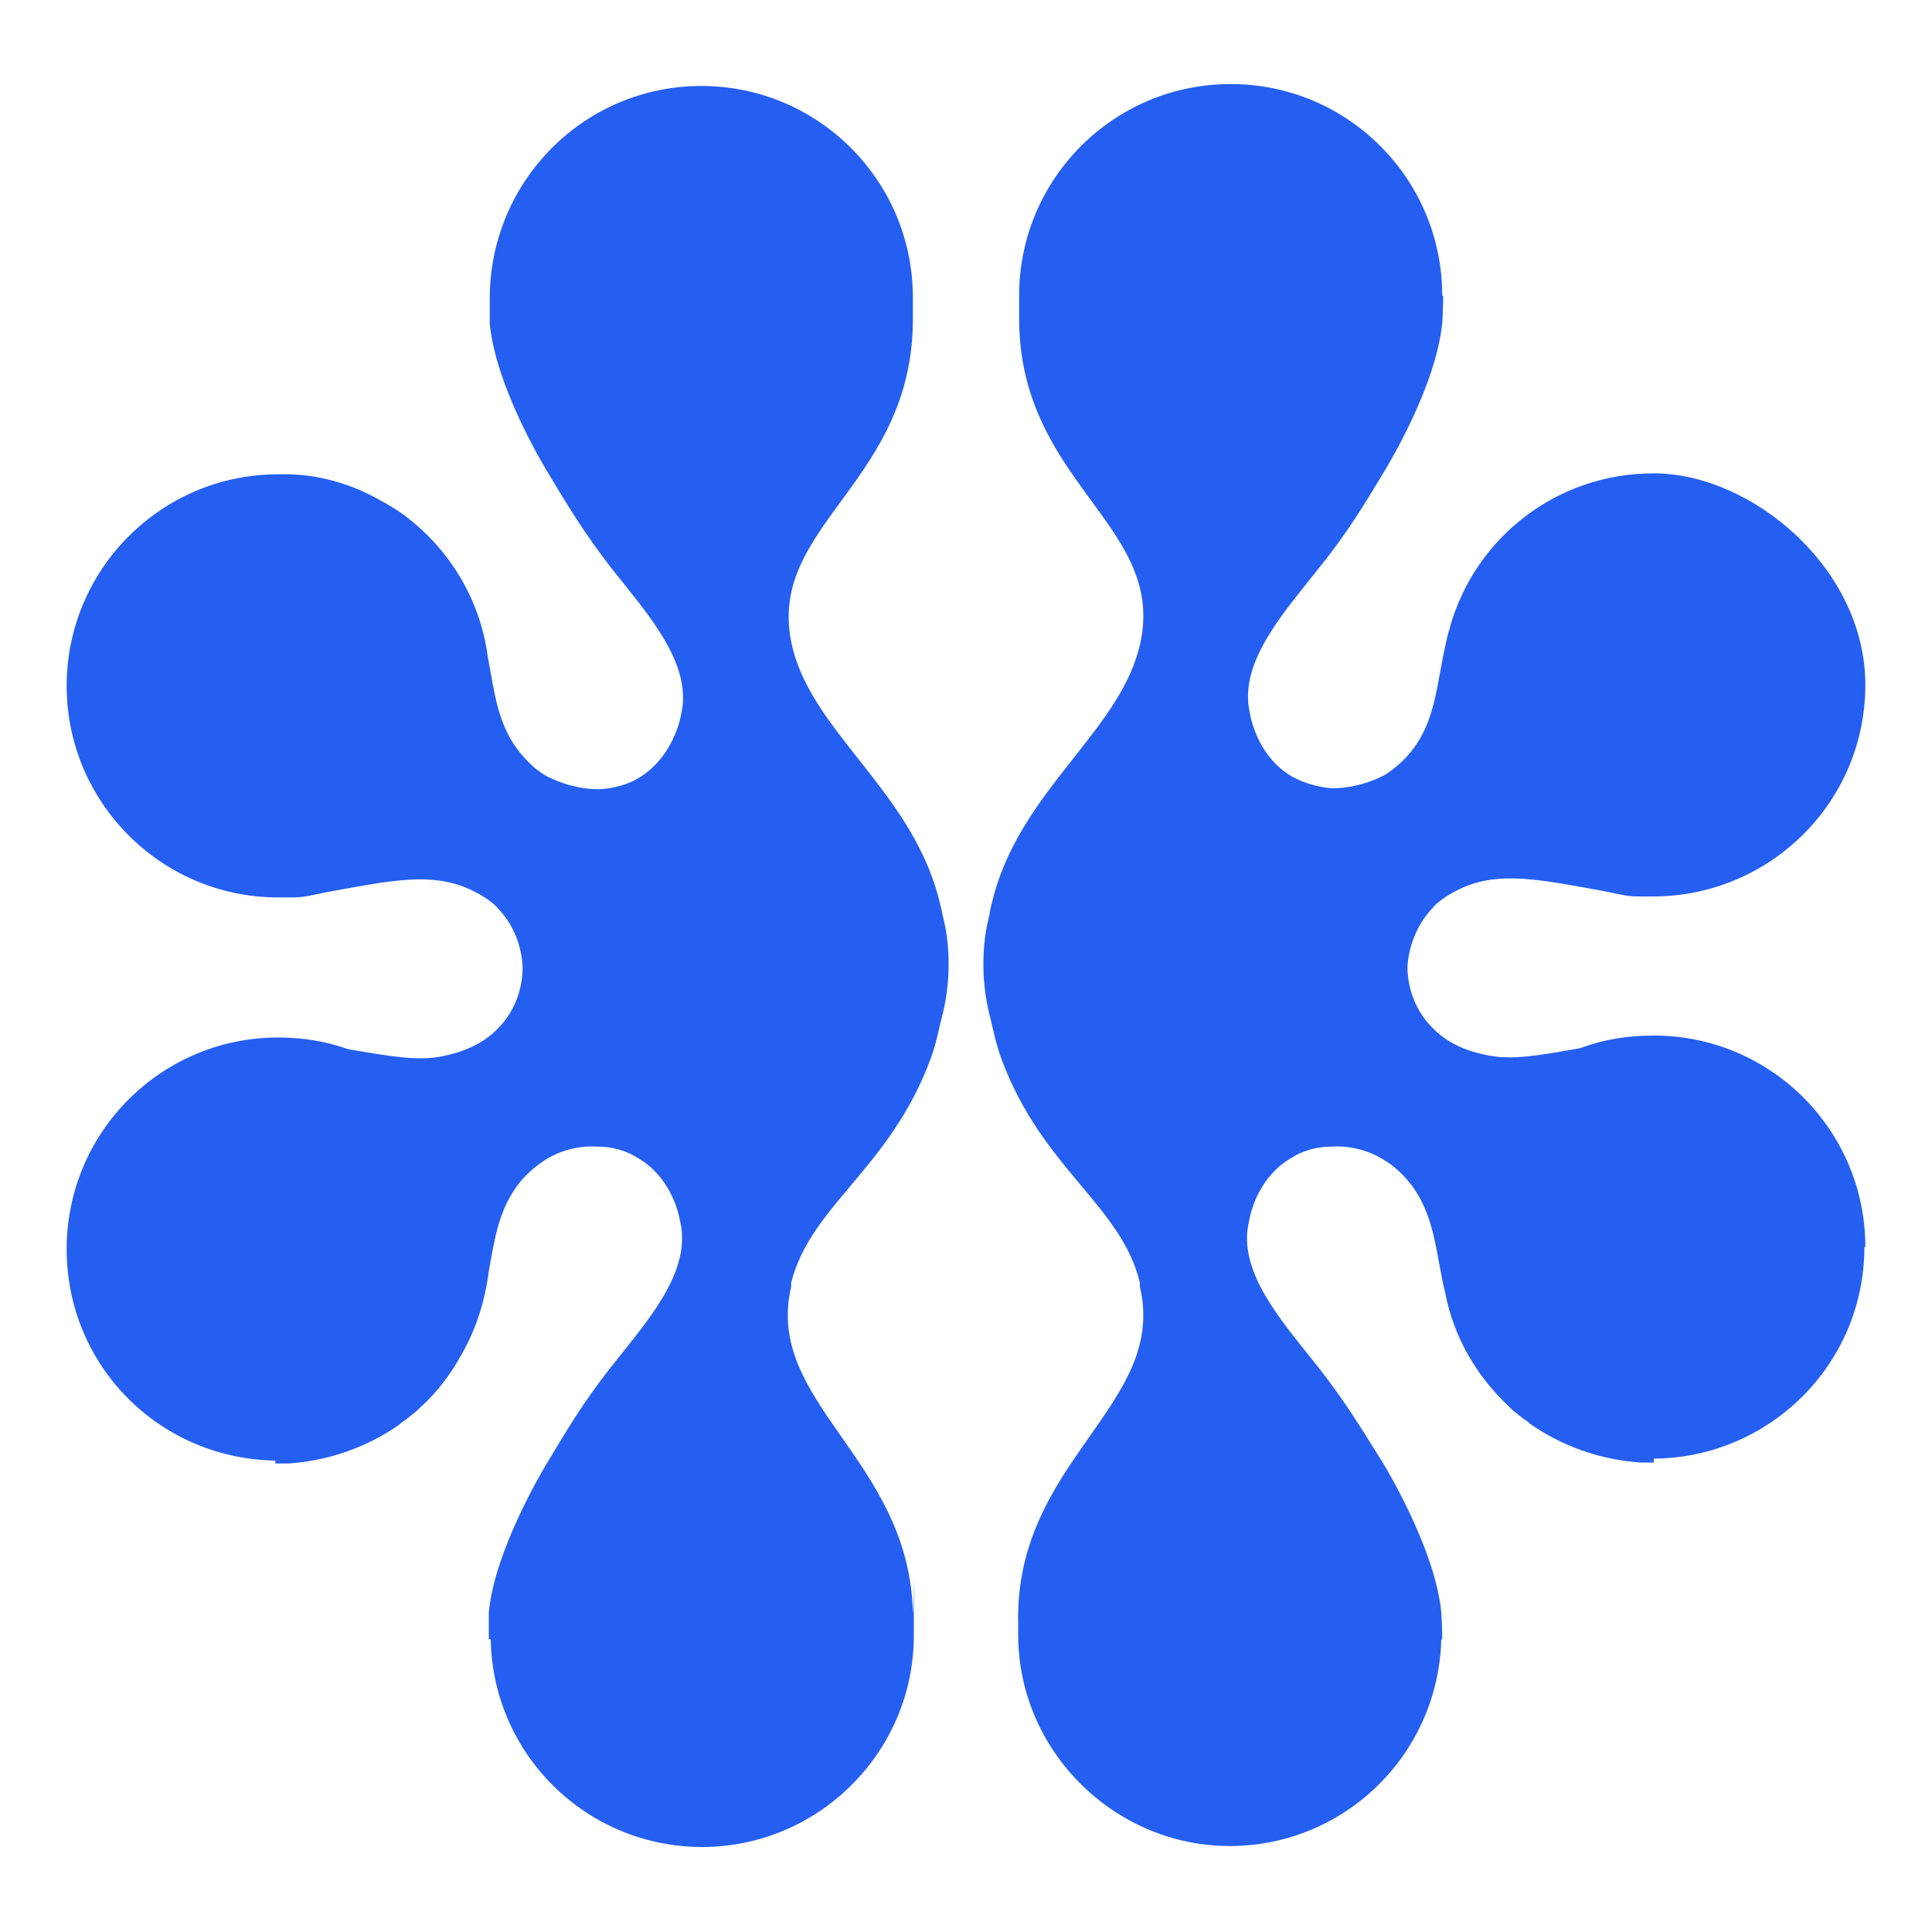
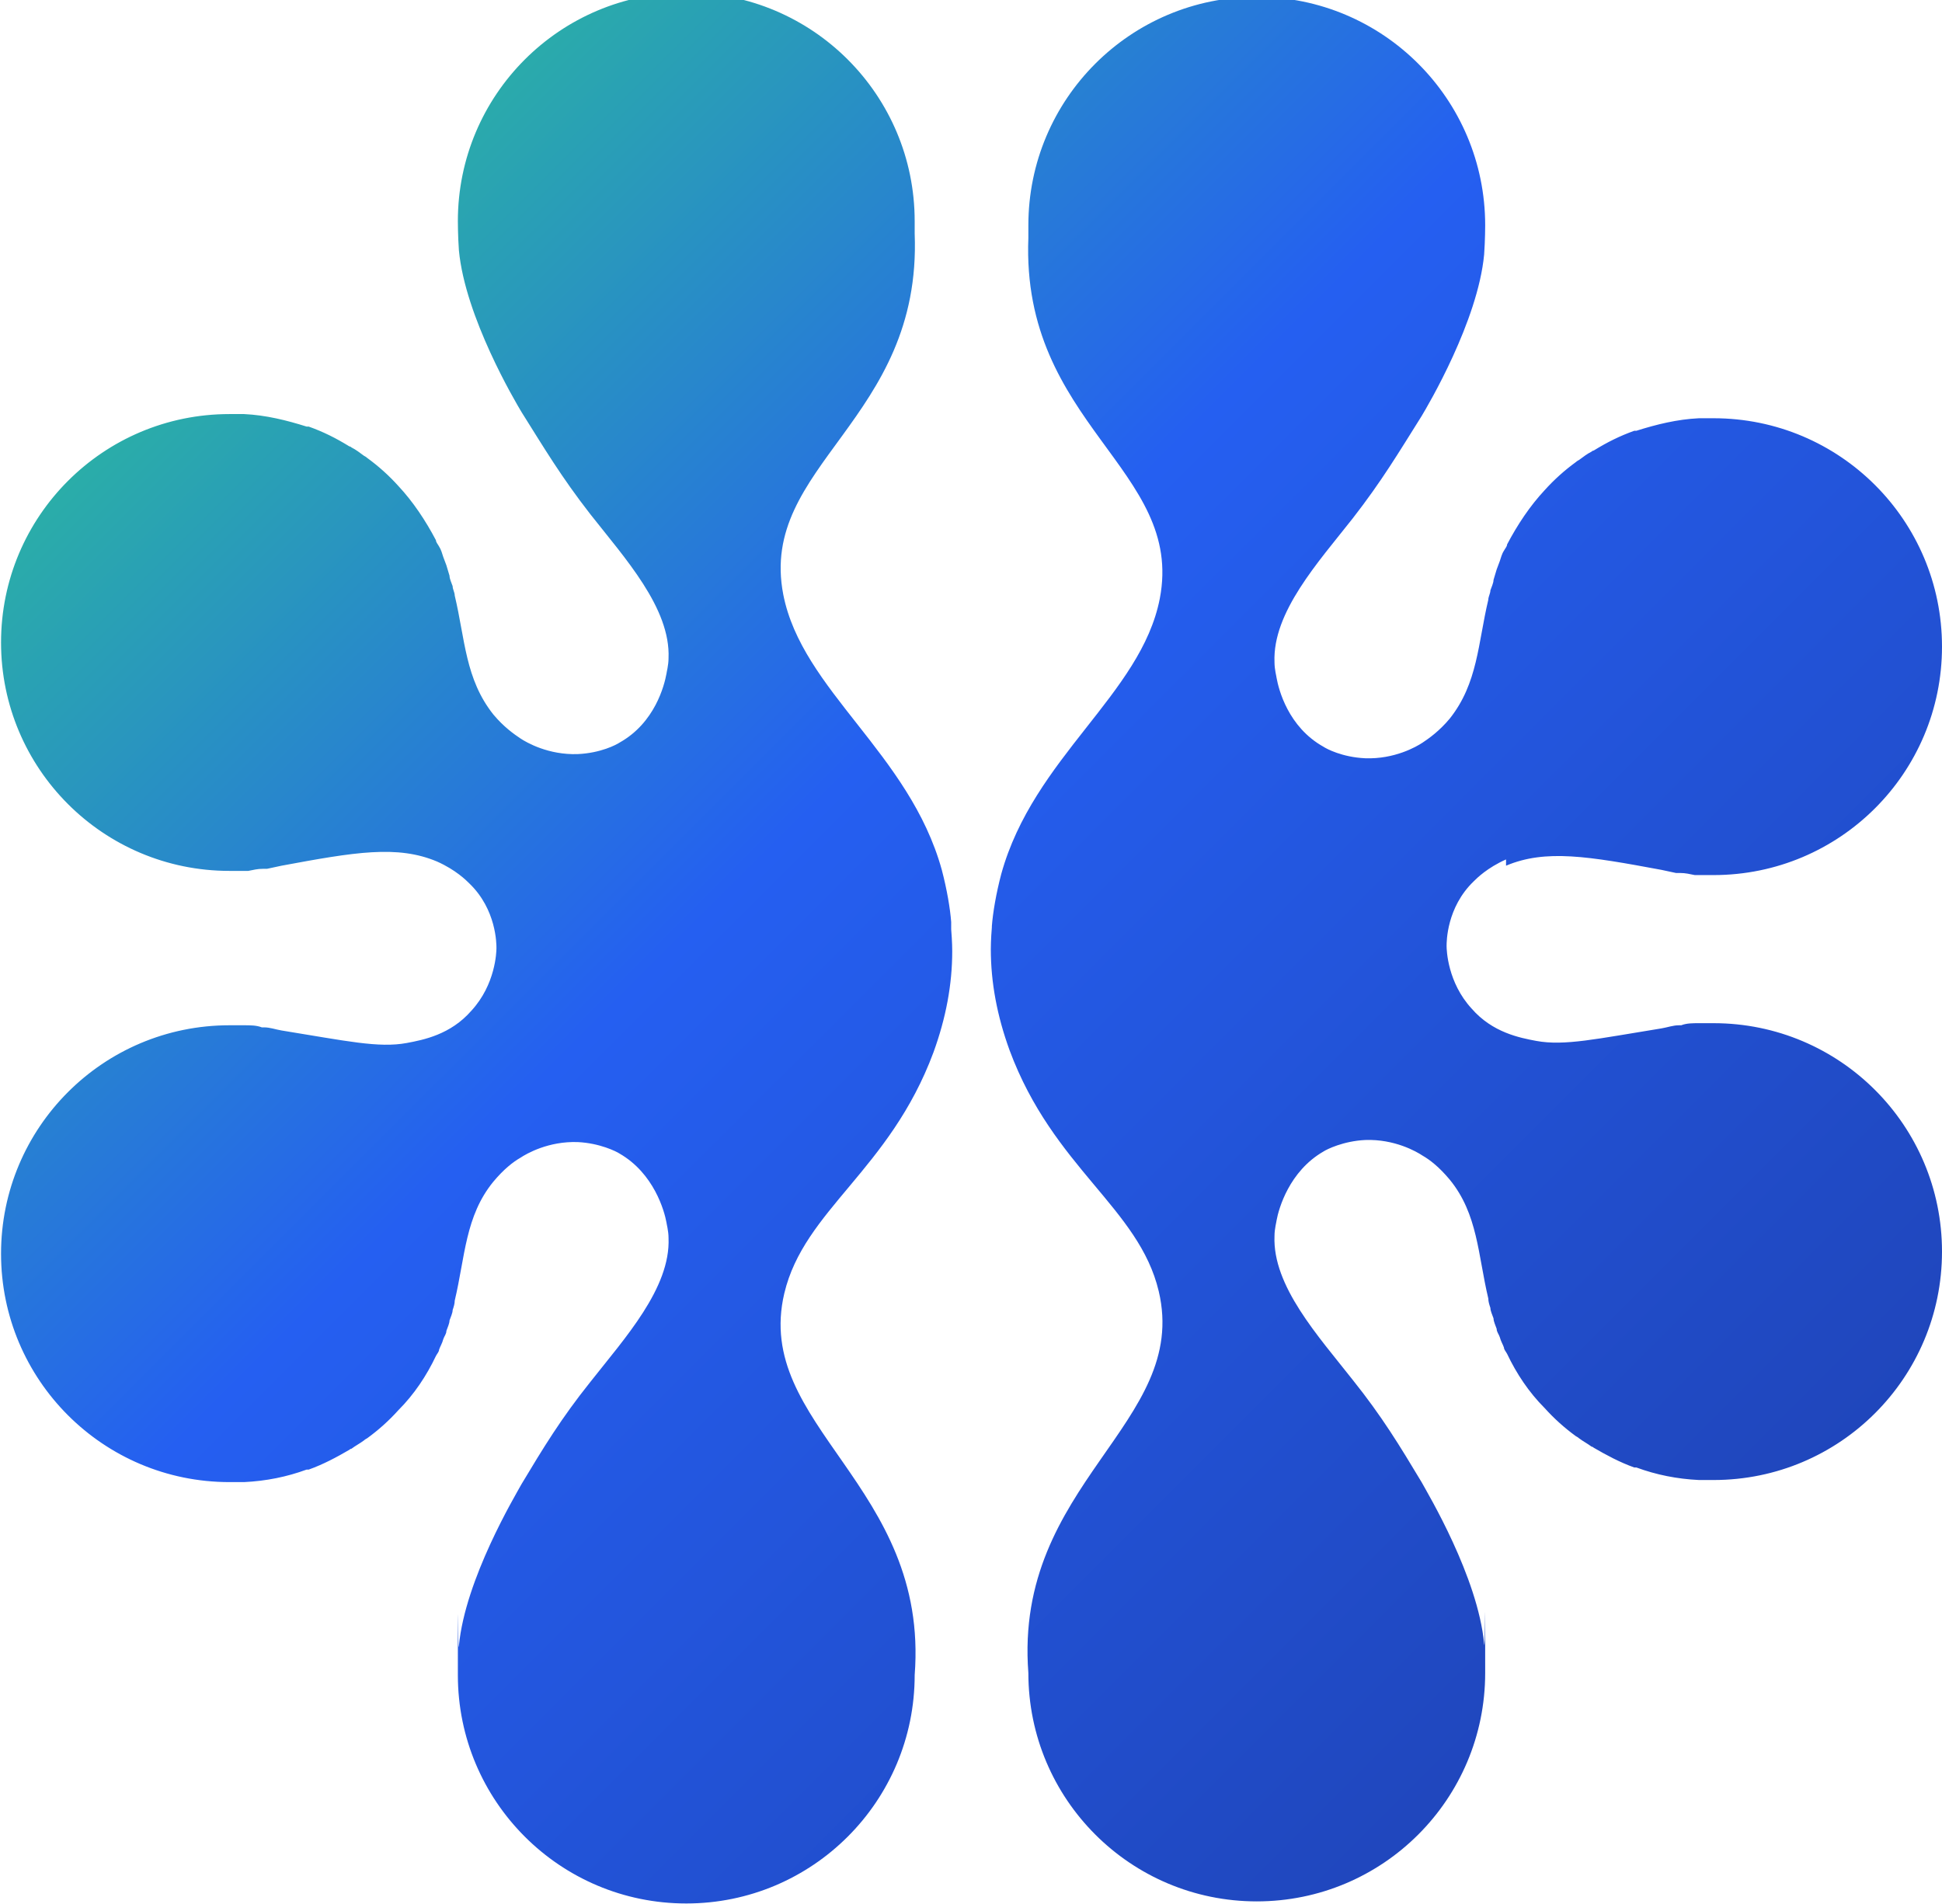
- <svg xmlns="http://www.w3.org/2000/svg" id="BBF-Imagotipo" version="1.1" viewBox="0 0 200 200">
+ <svg xmlns="http://www.w3.org/2000/svg" id="BBF-Imagotipo" version="1.1" viewBox="0 0 186.2 182.5">
  <defs>
    <style>
      .st0 {
-         fill: #255ff1;
+         fill: url(#linear-gradient);
      }
    </style>
+     <linearGradient id="linear-gradient" x1="-1" y1="-2.9" x2="198.3" y2="196.5" gradientUnits="userSpaceOnUse">
+       <stop offset="0" stop-color="#2dd881" />
+       <stop offset=".4" stop-color="#255ff1" />
+       <stop offset=".9" stop-color="#1e40af" />
+     </linearGradient>
  </defs>
-   <path class="st0" d="M193,129.1c0,12.1-9.8,21.8-21.8,21.9v.4h-1.4c-4.2-.3-8.1-1.7-11.4-4-.2-.2-.5-.4-.8-.6-.2-.2-.4-.3-.6-.5-.3-.2-.5-.4-.8-.7-3.3-3.1-5.7-7.1-6.6-11.8-1-4.1-1-8-3.7-11.4-1-1.2-1.9-1.9-2.6-2.3-.6-.4-2.7-1.6-5.5-1.4-2.2,0-3.7.9-4,1.1-3.4,1.9-4.3,5.5-4.5,6.6,0,.1-.2.8-.2,1.5-.2,4.8,4.2,9.6,7.5,13.8,2.8,3.6,4.4,6.3,6.6,9.8.6,1,5.4,9.1,6,15.4.1,1.4.1,2.8.1,2.8h-.1c-.3,11.9-10,21.4-21.9,21.4s-21.9-9.8-21.9-21.9,0-.7,0-1.1c-.4-16.9,15.5-22.6,12.6-34.9v-.4c-1.9-8-10.1-11.8-14.3-23.1-.5-1.3-.8-2.7-1.1-4-.5-1.8-.8-3.8-.8-5.8s.2-3.5.6-5.1c.1-.7.3-1.4.5-2.2,3.1-11.2,13.4-17.2,15.2-26.3,2.4-12.1-12.8-16.5-12.6-33.7,0-.6,0-1.3,0-2,0-12.1,9.8-21.9,21.9-21.9s21.9,9.8,21.9,21.9h.1s0,1.4-.1,2.8c-.6,6.4-5.4,14.4-6,15.4-2.1,3.5-3.8,6.3-6.6,9.8-3.3,4.2-7.7,9-7.5,13.8,0,.7.2,1.4.2,1.5.2,1.1,1.1,4.5,4.2,6.4.3.2.6.3,1,.5.7.3,1.9.7,3.3.8,2.8,0,4.9-1.1,5.5-1.4.6-.4,1.6-1.1,2.6-2.3,2.7-3.3,2.7-7.2,3.7-11.4,0,0,0,0,0,0,.1-.5.2-1,.4-1.5,0,0,0,0,0-.1,2.6-9.2,11-15.9,21.1-15.9s21.9,9.8,21.9,21.9-9.8,21.8-21.8,21.9h0c0,0-1.8,0-1.8,0-1.1,0-2.2-.3-3.2-.5-7-1.3-11.1-2.1-14.9-.4-1.8.8-2.8,1.7-3.1,2.1-2.5,2.6-2.6,5.9-2.6,6.2s0,3.5,2.4,6c2,2.2,4.6,2.8,6.2,3.1,2.3.4,4.9,0,9.3-.8,2.4-.9,4.9-1.3,7.6-1.3,12.1,0,21.9,9.8,21.9,21.9h0ZM97.6,94.9c-.1-.7-.3-1.4-.5-2.2-3.1-11.2-13.4-17.2-15.2-26.3-2.4-12.1,12.8-16.5,12.6-33.7,0-.6,0-1.3,0-1.9,0-12.1-9.8-21.9-21.9-21.9s-21.8,9.8-21.9,21.8h0s0,1.4,0,2.8c.6,6.4,5.4,14.4,6,15.4,2.1,3.5,3.8,6.3,6.5,9.8,3.3,4.2,7.7,9,7.5,13.8,0,.7-.2,1.4-.2,1.5-.2,1.1-1.2,4.7-4.5,6.6-.3.2-1.8,1-4,1.1-2.8,0-4.9-1.1-5.5-1.4-.7-.4-1.6-1.1-2.6-2.3-2.4-2.9-2.7-6.3-3.4-10-.8-6-4-11.2-8.7-14.7,0,0,0,0,0,0-.8-.6-1.7-1.1-2.6-1.6-2.7-1.5-5.8-2.5-9.2-2.6h-1.4c-12,.1-21.7,9.9-21.7,21.9s9.7,21.8,21.7,21.9h1.8c1.1,0,2.2-.3,3.2-.5,7-1.3,11-2.1,14.9-.4,1.8.8,2.8,1.7,3.1,2.1,2.5,2.6,2.5,5.9,2.5,6.2s0,3.5-2.4,6c-2,2.2-4.7,2.8-6.2,3.1-2.3.4-4.9,0-9.5-.8-2.2-.8-4.7-1.2-7.2-1.2-12.1,0-21.9,9.8-21.9,21.9s9.6,21.7,21.6,21.9v.3h1.4c4.2-.3,8.1-1.7,11.4-4,.2-.2.5-.4.8-.6.2-.2.4-.3.6-.5.3-.2.5-.4.8-.7,1.8-1.6,3.2-3.5,4.4-5.7,1.4-2.5,2.3-5.3,2.7-8.4.6-3.3,1-6.4,3.2-9.2,1-1.2,2-1.9,2.6-2.3s2.7-1.6,5.5-1.4c2.2,0,3.7.9,4,1.1,3.4,1.9,4.3,5.5,4.5,6.6,0,0,.2.8.2,1.5.2,4.8-4.2,9.6-7.5,13.8-2.8,3.6-4.4,6.3-6.5,9.8-.6,1-5.4,9.1-6,15.4,0,1.4,0,2.8,0,2.8h.2c.2,11.9,9.9,21.5,21.9,21.5s21.9-9.8,21.9-21.9,0-1.6-.1-2.4c-.4-15.9-15.4-21.7-12.6-33.7v-.4c2-8,10.2-11.8,14.4-23.1.5-1.3.8-2.7,1.1-4,.5-1.8.8-3.8.8-5.8s-.2-3.5-.6-5.1h0Z" />
+   <path class="st0" d="M91.2,89.1c.1,1.2.1,2,.1,2.1h0c0,3.2-.6,6.4-1.8,9.7-4.2,11.3-12.4,15.1-14.3,23.1-3,12.7,13.9,18.4,12.5,36.6,0,12.1-9.8,21.9-21.9,21.9s-21.9-9.8-21.9-21.9,0-1.4.1-2.8c.6-6.4,5.4-14.4,6-15.5,2.1-3.5,3.8-6.3,6.6-9.8,3.3-4.2,7.7-9,7.5-13.8,0-.7-.2-1.4-.2-1.5-.2-1.1-1.2-4.7-4.5-6.6-.3-.2-1.9-1-4-1.1-2.8-.1-4.9,1.1-5.5,1.5-.7.4-1.6,1.1-2.6,2.3-2.7,3.3-2.7,7.2-3.7,11.4,0,0,0,0,0,0,0,.3-.1.6-.2.9,0,.3-.2.7-.3,1,0,.3-.2.7-.3,1,0,.3-.2.5-.3.8-.1.4-.3.7-.4,1,0,.2-.2.4-.3.6-.9,1.9-2.1,3.7-3.6,5.2,0,0,0,0,0,0-.9,1-1.9,1.9-3,2.7,0,0-.2.1-.3.2,0,0,0,0,0,0-.4.3-.8.5-1.2.8,0,0-.1,0-.2.1-1.2.7-2.5,1.4-3.9,1.9,0,0-.1,0-.2,0-1.9.7-3.9,1.1-6,1.2,0,0,0,0,0,0-.7,0-1.2,0-1.4,0-12.1,0-21.9-9.8-21.9-21.9h0c0-12.1,9.8-21.9,21.9-21.9.5,0,.9,0,1.4,0,0,0,0,0,0,0,.6,0,1.2,0,1.7.2,0,0,.1,0,.2,0,.6,0,1.1.2,1.7.3,0,0,0,0,0,0,6.2,1,9.3,1.7,12,1.2,1.6-.3,4.2-.8,6.2-3.1,2.3-2.5,2.4-5.6,2.4-6s0-3.7-2.6-6.2c-.3-.3-1.3-1.3-3.1-2.1-3.8-1.6-7.9-.9-14.9.4,0,0,0,0,0,0-.5.1-.9.2-1.4.3-.1,0-.3,0-.4,0-.5,0-.9.1-1.4.2-.6,0-1.1,0-1.8,0-12.1,0-21.9-9.8-21.9-21.9h0c0-12.1,9.8-21.9,21.9-21.9s.7,0,1.4,0c0,0,0,0,0,0,2.1.1,4.1.6,6,1.2,0,0,.1,0,.2,0,1.4.5,2.6,1.1,3.9,1.9,0,0,.1,0,.2.1.4.2.8.5,1.2.8,0,0,0,0,0,0,0,0,.2.1.3.2,1.1.8,2.1,1.7,3,2.7,0,0,0,0,0,0,1.4,1.5,2.6,3.3,3.6,5.2,0,.2.2.4.3.6.2.3.3.7.4,1,.1.3.2.5.3.8.1.3.2.7.3,1,0,.3.2.7.3,1,0,.3.2.6.2.9,0,0,0,0,0,0,1,4.2,1,8,3.7,11.4,1,1.2,2,1.9,2.6,2.3.6.4,2.7,1.6,5.5,1.5,2.2-.1,3.7-.9,4-1.1,3.4-1.9,4.3-5.5,4.5-6.6,0-.1.2-.8.2-1.5.2-4.8-4.2-9.6-7.5-13.8-2.8-3.6-4.4-6.3-6.6-9.8-.6-1-5.4-9.1-6-15.5-.1-1.4-.1-2.8-.1-2.8,0-12.1,9.8-21.9,21.9-21.9s21.9,9.8,21.9,21.9,0,.6,0,.9c0,0,0,.2,0,.3.7,17.9-15,22.2-12.6,34.6,1.8,9.2,12.1,15.2,15.2,26.4.5,1.9.8,3.7.9,5,0,0,0,0,0,0,0,0,0,0,0,.1,0,0,0,0,0,0ZM144.4,83c3.8-1.6,7.9-.9,14.9.4,0,0,0,0,0,0,.5.1.9.2,1.4.3.1,0,.3,0,.4,0,.5,0,.9.1,1.4.2.6,0,1.1,0,1.8,0,12.1,0,21.9-9.8,21.9-21.9h0c0-12.1-9.8-21.9-21.9-21.9s-.7,0-1.4,0c0,0,0,0,0,0-2.1.1-4.1.6-6,1.2,0,0-.1,0-.2,0-1.4.5-2.6,1.1-3.9,1.9,0,0-.1,0-.2.1-.4.2-.8.5-1.2.8,0,0,0,0,0,0,0,0-.2.1-.3.2-1.1.8-2.1,1.7-3,2.7,0,0,0,0,0,0-1.4,1.5-2.6,3.3-3.6,5.2,0,.2-.2.4-.3.6-.2.3-.3.7-.4,1-.1.3-.2.5-.3.8-.1.3-.2.7-.3,1,0,.3-.2.7-.3,1,0,.3-.2.6-.2.9,0,0,0,0,0,0-1,4.2-1,8-3.7,11.4-1,1.2-2,1.9-2.6,2.3-.6.4-2.7,1.6-5.5,1.5-2.2-.1-3.7-.9-4-1.1-3.4-1.9-4.3-5.5-4.5-6.6,0-.1-.2-.8-.2-1.5-.2-4.8,4.2-9.6,7.5-13.8,2.8-3.6,4.4-6.3,6.6-9.8.6-1,5.4-9.1,6-15.5.1-1.4.1-2.8.1-2.8,0-12.1-9.8-21.9-21.9-21.9s-21.9,9.8-21.9,21.9,0,.6,0,.9c0,0,0,.2,0,.3-.7,17.9,15,22.2,12.6,34.6-1.8,9.2-12.1,15.2-15.2,26.4-.5,1.9-.8,3.7-.9,5,0,0,0,0,0,0,0,0,0,0,0,.1,0,0,0,0,0,0-.1,1.2-.1,2-.1,2.1h0c0,3.2.6,6.4,1.8,9.7,4.2,11.3,12.4,15.1,14.3,23.1,3,12.7-13.9,18.4-12.5,36.6,0,12.1,9.8,21.9,21.9,21.9s21.9-9.8,21.9-21.9,0-1.4-.1-2.8c-.6-6.4-5.4-14.4-6-15.5-2.1-3.5-3.8-6.3-6.6-9.8-3.3-4.2-7.7-9-7.5-13.8,0-.7.2-1.4.2-1.5.2-1.1,1.2-4.7,4.5-6.6.3-.2,1.9-1,4-1.1,2.8-.1,4.9,1.1,5.5,1.5.7.4,1.6,1.1,2.6,2.3,2.7,3.3,2.7,7.2,3.7,11.4,0,0,0,0,0,0,0,.3.1.6.2.9,0,.3.2.7.3,1,0,.3.2.7.3,1,0,.3.2.5.3.8.1.4.3.7.4,1,0,.2.2.4.3.6.9,1.9,2.1,3.7,3.6,5.2,0,0,0,0,0,0,.9,1,1.9,1.9,3,2.7,0,0,.2.1.3.2,0,0,0,0,0,0,.4.3.8.5,1.2.8,0,0,.1,0,.2.1,1.2.7,2.5,1.4,3.9,1.9,0,0,.1,0,.2,0,1.9.7,3.9,1.1,6,1.2,0,0,0,0,0,0,.7,0,1.2,0,1.4,0,12.1,0,21.9-9.8,21.9-21.9h0c0-12.1-9.8-21.9-21.9-21.9-.5,0-.9,0-1.4,0,0,0,0,0,0,0-.6,0-1.2,0-1.7.2,0,0-.1,0-.2,0-.6,0-1.1.2-1.7.3,0,0,0,0,0,0-6.2,1-9.3,1.7-12,1.2-1.6-.3-4.2-.8-6.2-3.1-2.3-2.5-2.4-5.6-2.4-6s0-3.7,2.6-6.2c.3-.3,1.3-1.3,3.1-2.1Z" />
</svg>
